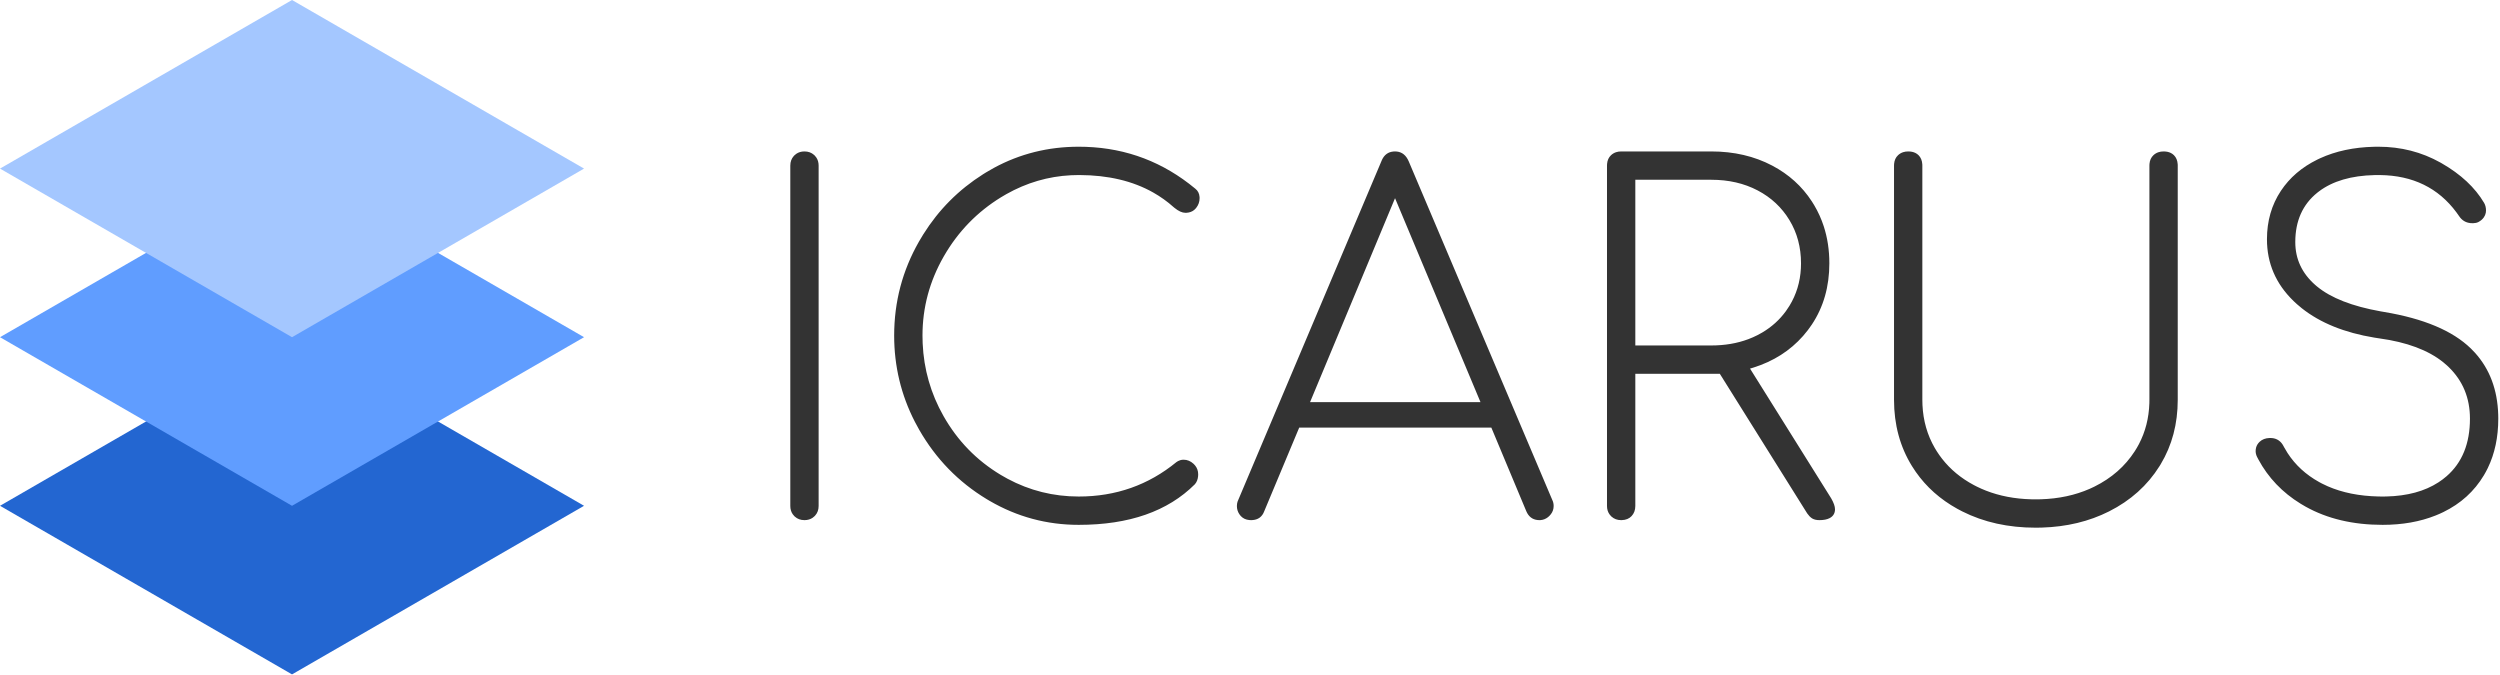
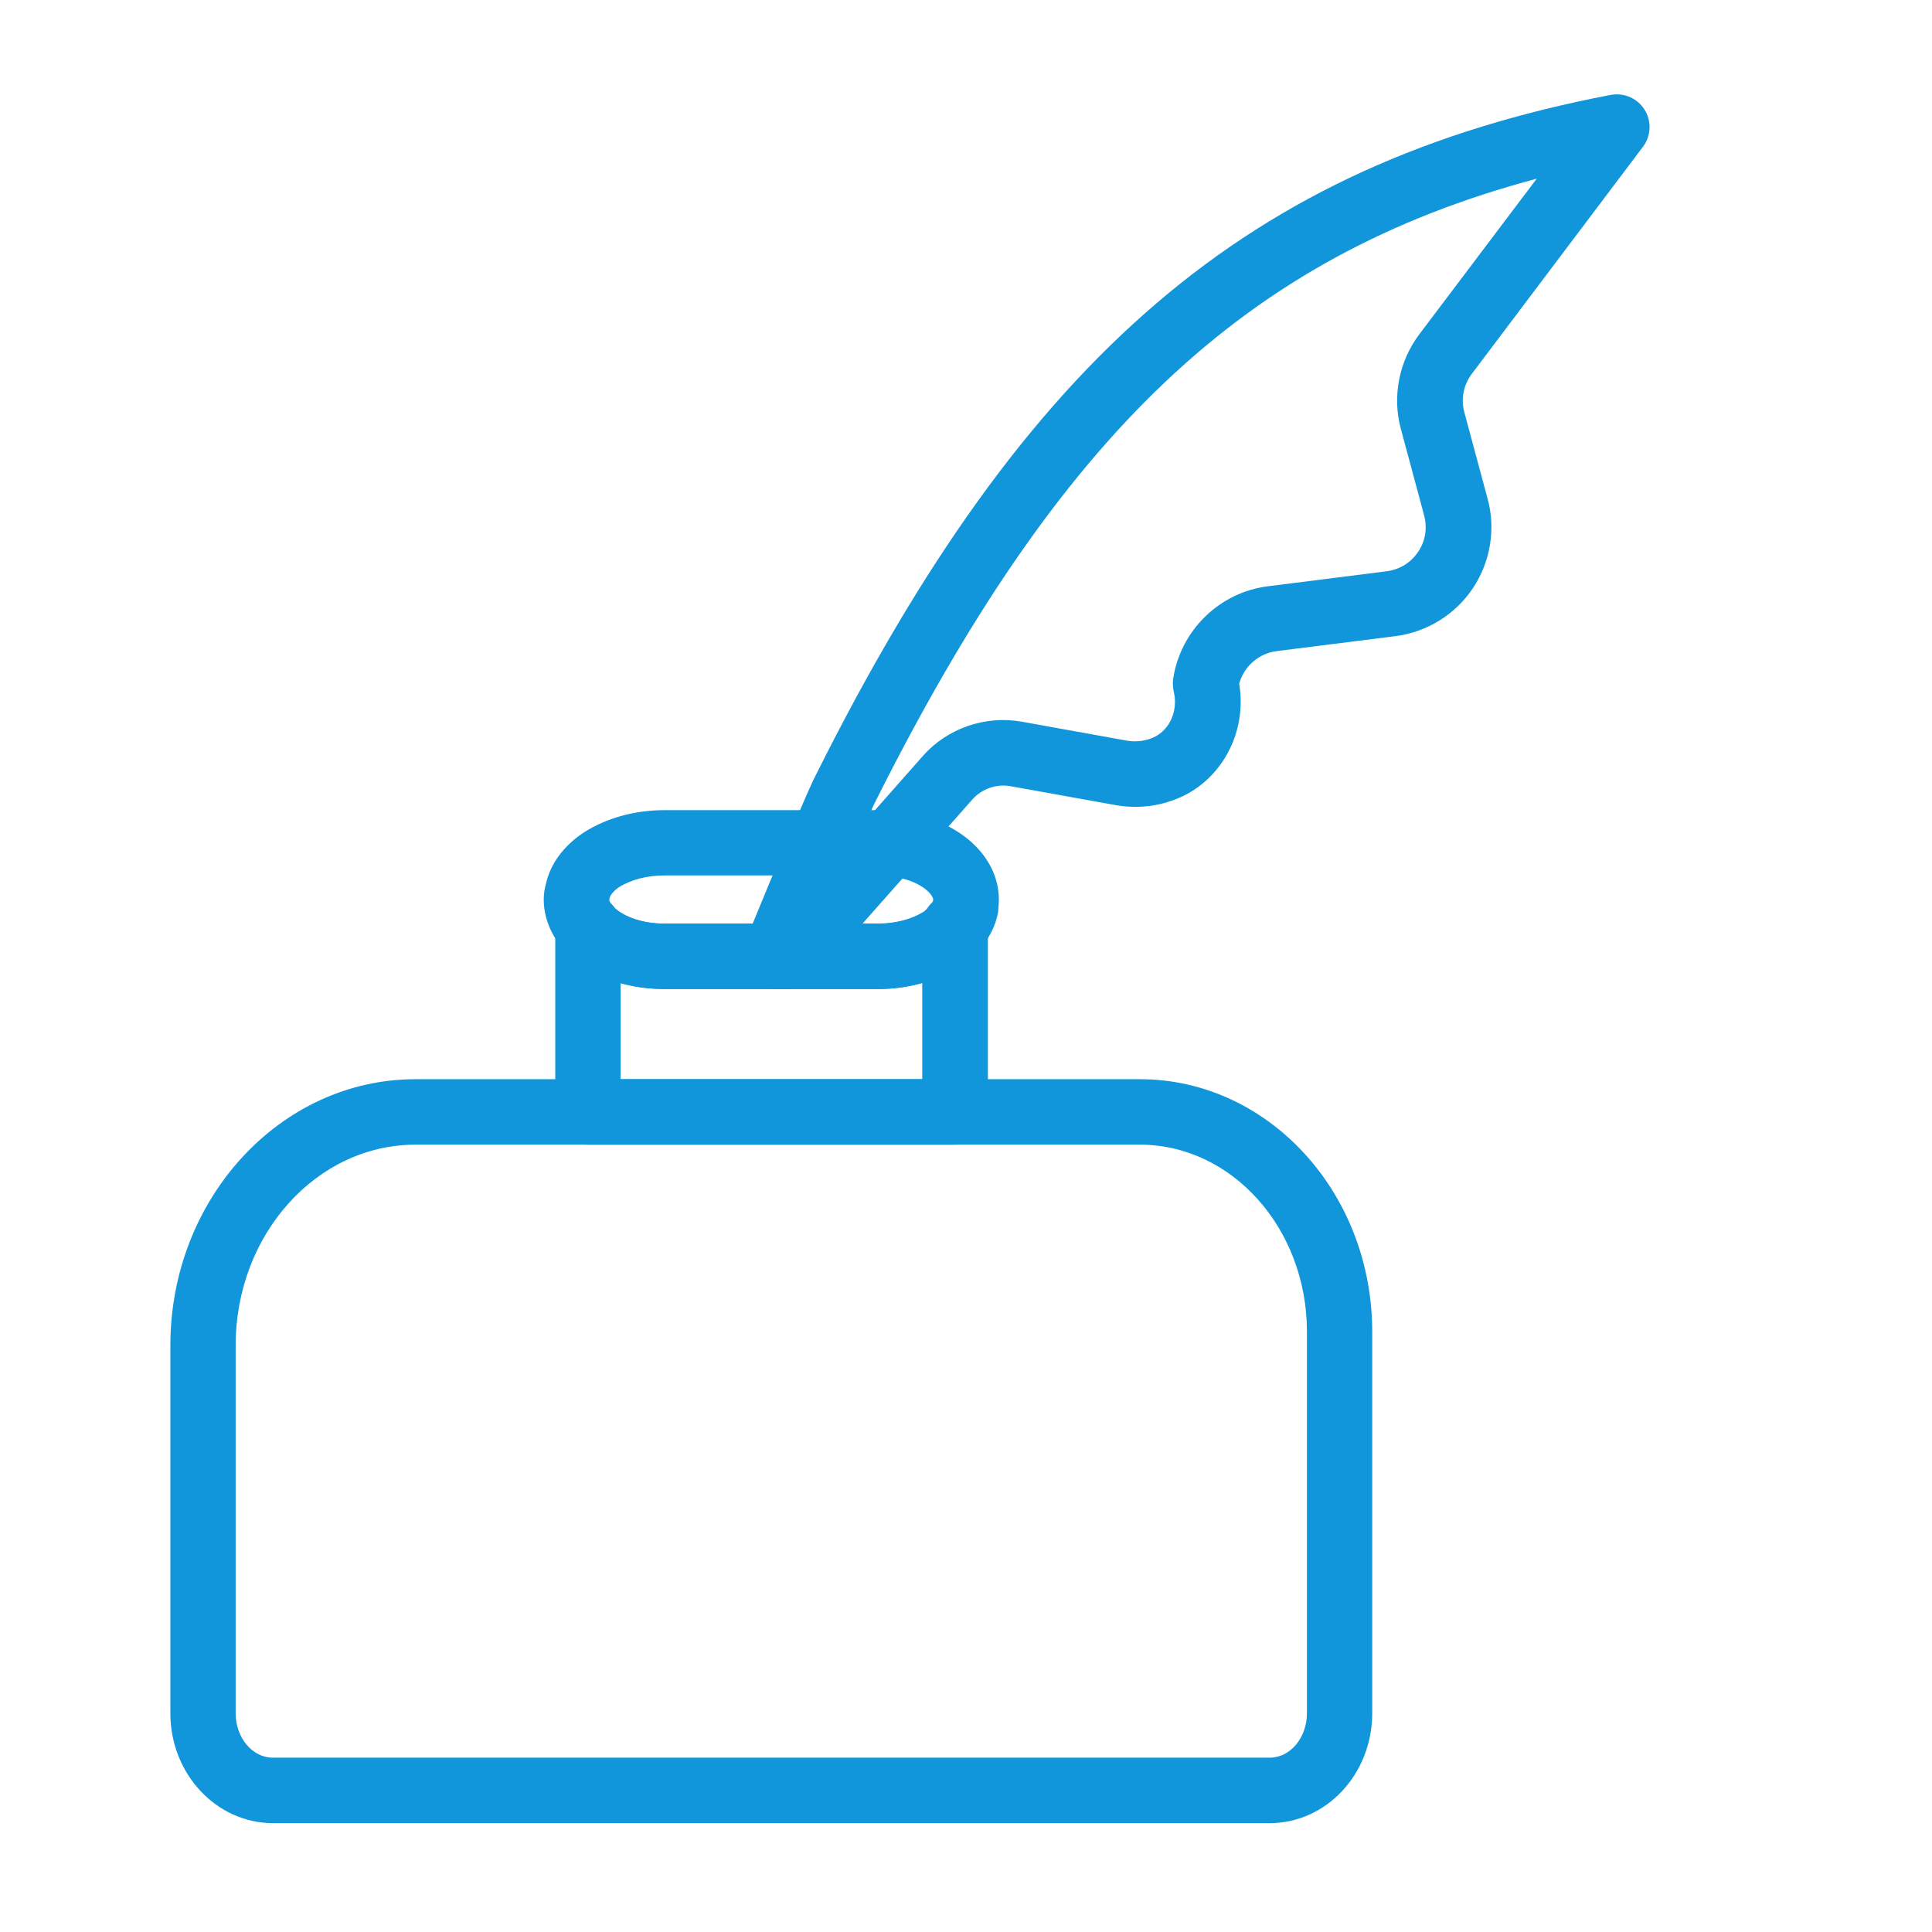
- <svg xmlns="http://www.w3.org/2000/svg" version="1.1" width="949" height="256" viewbox="0 0 949 256">
-   <path fill="#2366d1" d="M110.851 128L221.703 192L110.851 256L0 192Z" />
-   <path fill="#609dff" d="M110.851 64L221.703 128L110.851 192L0 128Z" />
-   <path fill="#a4c7ff" d="M110.851 0L221.703 64L110.851 128L0 64Z" />
-   <g transform="translate(300, 55.695), scale(0.7)" fill="#333">
-     <path d="M 613.888 10.24 L 613.888 137.216 A 60.705 60.705 0 0 0 613.954 140.055 Q 614.553 152.847 620.602 163.316 A 50.135 50.135 0 0 0 621.696 165.12 A 51.598 51.598 0 0 0 624.562 169.185 Q 631.357 177.897 641.762 183.449 A 63.11 63.11 0 0 0 643.456 184.32 A 61.649 61.649 0 0 0 648.369 186.492 Q 659.467 190.833 672.846 191.198 A 90.809 90.809 0 0 0 675.328 191.232 A 90.563 90.563 0 0 0 678.104 191.19 Q 692.78 190.74 704.7 185.489 A 61.259 61.259 0 0 0 707.2 184.32 Q 721.152 177.408 729.088 165.12 A 49.502 49.502 0 0 0 731.322 161.299 Q 736.63 151.203 736.997 139.036 A 60.335 60.335 0 0 0 737.024 137.216 L 737.024 10.24 A 10.857 10.857 0 0 1 737.062 9.315 Q 737.313 6.384 739.2 4.608 A 7.256 7.256 0 0 1 741.925 2.981 Q 743.196 2.56 744.704 2.56 Q 746.956 2.56 748.602 3.369 A 6.472 6.472 0 0 1 750.336 4.608 Q 752.167 6.439 752.361 9.499 A 11.729 11.729 0 0 1 752.384 10.24 L 752.384 137.216 Q 752.384 156.807 743.135 172.194 A 64.077 64.077 0 0 1 742.528 173.184 Q 732.672 188.928 715.136 197.76 Q 698.912 205.931 678.635 206.543 A 109.71 109.71 0 0 1 675.328 206.592 Q 653.056 206.592 635.52 197.76 A 77.835 77.835 0 0 1 632.828 196.338 Q 618.963 188.661 610.337 176.346 A 65.778 65.778 0 0 1 608.256 173.184 Q 598.528 157.44 598.528 137.216 L 598.528 10.24 A 10.857 10.857 0 0 1 598.566 9.315 Q 598.817 6.384 600.704 4.608 A 7.256 7.256 0 0 1 603.429 2.981 Q 604.7 2.56 606.208 2.56 Q 608.46 2.56 610.106 3.369 A 6.472 6.472 0 0 1 611.84 4.608 Q 613.671 6.439 613.865 9.499 A 11.729 11.729 0 0 1 613.888 10.24 Z M 895.488 8.96 A 69.507 69.507 0 0 0 894.88 8.615 Q 879.509 0 861.184 0 A 100.005 100.005 0 0 0 858.79 0.028 Q 842.342 0.422 829.568 6.272 A 61.75 61.75 0 0 0 828.078 6.979 Q 815.456 13.172 808.32 23.936 Q 800.768 35.328 800.768 50.176 Q 800.768 69.697 815.175 83.659 A 59.222 59.222 0 0 0 817.024 85.376 A 60.63 60.63 0 0 0 819.68 87.606 Q 834.727 99.526 859.059 103.529 A 133.91 133.91 0 0 0 861.696 103.936 Q 884.116 107.004 896.419 116.925 A 41.61 41.61 0 0 1 898.432 118.656 A 43.592 43.592 0 0 1 899.28 119.455 Q 910.848 130.653 910.848 147.456 Q 910.848 167.68 898.176 178.688 A 39.281 39.281 0 0 1 893.72 182.034 Q 882.522 189.266 865.531 189.672 A 85.481 85.481 0 0 1 863.488 189.696 A 102.18 102.18 0 0 1 861.3 189.673 Q 845.567 189.336 833.654 184.112 A 55.097 55.097 0 0 1 830.592 182.656 A 56.619 56.619 0 0 1 829.066 181.842 Q 818.274 175.871 811.94 166.114 A 47.528 47.528 0 0 1 809.984 162.816 A 12.115 12.115 0 0 0 809.808 162.46 Q 807.734 158.428 803.571 158.002 A 9.942 9.942 0 0 0 802.56 157.952 A 12.194 12.194 0 0 0 802.217 157.957 Q 798.871 158.051 796.8 160 A 7.449 7.449 0 0 0 796.119 160.731 Q 794.934 162.191 794.688 164.094 A 8.003 8.003 0 0 0 794.624 165.12 A 6.218 6.218 0 0 0 794.708 166.137 Q 794.803 166.708 795.004 167.28 A 7.895 7.895 0 0 0 795.392 168.192 A 65.044 65.044 0 0 0 796.099 169.546 Q 804.091 184.419 819.055 193.615 A 74.4 74.4 0 0 0 821.76 195.2 Q 839.424 205.056 863.488 205.056 Q 879.548 205.056 892.299 199.951 A 62.036 62.036 0 0 0 896.384 198.144 Q 910.592 191.232 918.4 178.176 A 51.186 51.186 0 0 0 920.533 174.225 Q 926.208 162.515 926.208 147.456 A 72.811 72.811 0 0 0 926.178 145.354 Q 925.592 125.061 913.589 111.755 A 49.8 49.8 0 0 0 911.36 109.44 Q 896.512 94.976 864.256 89.6 A 157.882 157.882 0 0 1 862.446 89.288 Q 839.242 85.142 827.904 75.776 A 41.218 41.218 0 0 1 826.977 74.987 Q 816.128 65.472 816.128 51.712 A 49.293 49.293 0 0 1 816.128 51.578 Q 816.175 34.522 828.032 24.96 A 35.234 35.234 0 0 1 828.891 24.289 Q 840.118 15.794 859.213 15.381 A 91.194 91.194 0 0 1 861.184 15.36 A 73.044 73.044 0 0 1 862.037 15.365 Q 888.747 15.677 903.514 35.593 A 59.37 59.37 0 0 1 904.96 37.632 Q 907.22 41.022 911.076 41.419 A 10.261 10.261 0 0 0 912.128 41.472 A 14.543 14.543 0 0 0 912.743 41.459 Q 914.336 41.392 915.2 40.96 A 10.655 10.655 0 0 0 915.336 40.891 Q 916.348 40.366 917.135 39.681 A 7.607 7.607 0 0 0 918.4 38.272 Q 919.197 37.122 919.442 35.787 A 6.761 6.761 0 0 0 919.552 34.56 Q 919.552 32.256 918.528 30.464 Q 911.104 17.92 895.488 8.96 Z M 160.311 0.068 A 110.648 110.648 0 0 0 156.416 0 Q 131.565 0 110.402 11.483 A 99.343 99.343 0 0 0 106.112 13.952 A 109.009 109.009 0 0 0 104.543 14.926 Q 84.677 27.489 72.14 47.479 A 111.393 111.393 0 0 0 69.76 51.456 Q 56.32 75.008 56.32 102.4 Q 56.32 127.331 67.56 149.187 A 107.592 107.592 0 0 0 69.888 153.472 Q 83.456 177.152 106.496 191.104 A 103.444 103.444 0 0 0 108.082 192.045 Q 130.459 205.056 156.416 205.056 Q 197.376 205.056 219.392 183.04 Q 220.918 181.296 221.145 178.624 A 11.364 11.364 0 0 0 221.184 177.664 Q 221.184 174.906 219.514 172.852 A 8.614 8.614 0 0 0 218.752 172.032 A 10.501 10.501 0 0 0 218.638 171.925 Q 216.248 169.728 213.248 169.728 A 6.244 6.244 0 0 0 211.549 169.961 Q 210.906 170.141 210.291 170.463 A 7.508 7.508 0 0 0 209.408 171.008 Q 186.624 189.696 156.416 189.696 Q 135.765 189.696 117.743 180.022 A 87.237 87.237 0 0 1 114.048 177.92 Q 94.464 166.144 83.072 146.048 Q 72.704 127.758 71.772 106.604 A 95.549 95.549 0 0 1 71.68 102.4 Q 71.68 79.616 83.2 59.52 A 97.348 97.348 0 0 1 83.35 59.26 Q 94.847 39.346 114.304 27.392 A 88.056 88.056 0 0 1 117.155 25.713 Q 133.663 16.406 152.218 15.466 A 82.911 82.911 0 0 1 156.416 15.36 A 117.212 117.212 0 0 1 156.817 15.361 Q 180.184 15.441 196.829 24.848 A 63.01 63.01 0 0 1 207.872 32.768 A 23.034 23.034 0 0 0 208.339 33.158 Q 211.641 35.84 214.272 35.84 A 9.974 9.974 0 0 0 214.911 35.82 Q 217.343 35.664 219.009 34.296 A 6.873 6.873 0 0 0 219.904 33.408 A 9.994 9.994 0 0 0 220.133 33.126 Q 221.952 30.799 221.952 27.904 A 8.988 8.988 0 0 0 221.929 27.259 Q 221.724 24.398 219.648 22.784 A 110.881 110.881 0 0 0 219.543 22.697 Q 193.686 1.244 160.311 0.068 Z M 551.168 198.4 L 504.064 123.136 L 499.456 123.136 L 458.24 123.136 L 458.24 194.816 Q 458.24 198.144 456.192 200.32 Q 454.232 202.403 450.865 202.492 A 11.487 11.487 0 0 1 450.56 202.496 Q 447.452 202.496 445.349 200.598 A 7.871 7.871 0 0 1 445.056 200.32 A 7.525 7.525 0 0 1 444.182 199.275 Q 442.889 197.403 442.88 194.85 A 10.179 10.179 0 0 1 442.88 194.816 L 442.88 10.24 A 10.857 10.857 0 0 1 442.918 9.315 Q 443.169 6.384 445.056 4.608 A 7.256 7.256 0 0 1 447.781 2.981 Q 449.052 2.56 450.56 2.56 L 499.456 2.56 Q 517.888 2.56 532.48 10.24 Q 545.954 17.332 553.971 29.662 A 58.968 58.968 0 0 1 555.264 31.744 A 56.737 56.737 0 0 1 560.414 43.13 Q 563.456 52.468 563.456 63.232 Q 563.456 82.2 553.946 96.465 A 56.692 56.692 0 0 1 551.808 99.456 A 58.849 58.849 0 0 1 549.212 102.618 Q 538.621 114.637 522.253 119.779 A 72.195 72.195 0 0 1 520.448 120.32 L 564.48 190.72 Q 566.528 194.304 566.528 196.608 A 6.599 6.599 0 0 1 566.478 197.436 Q 566.253 199.208 565.035 200.395 A 5.625 5.625 0 0 1 564.352 200.96 A 6.473 6.473 0 0 1 563.547 201.443 Q 561.472 202.496 558.08 202.496 Q 555.751 202.496 554.27 201.649 A 4.911 4.911 0 0 1 553.984 201.472 Q 552.654 200.585 551.515 198.93 A 14.447 14.447 0 0 1 551.168 198.4 Z M 399.104 197.632 L 380.16 152.32 L 275.968 152.32 L 257.024 197.632 Q 255.324 202.248 250.396 202.483 A 11.297 11.297 0 0 1 249.856 202.496 A 10.258 10.258 0 0 1 248.931 202.455 Q 246.143 202.203 244.4 200.383 A 6.997 6.997 0 0 1 244.224 200.192 A 8.678 8.678 0 0 1 243.477 199.224 Q 242.176 197.264 242.176 194.816 A 7.805 7.805 0 0 1 242.282 193.521 A 7.181 7.181 0 0 1 242.944 191.488 L 320.512 7.936 A 12.196 12.196 0 0 1 320.852 7.129 Q 322.805 2.936 327.14 2.591 A 10.038 10.038 0 0 1 327.936 2.56 A 9.004 9.004 0 0 1 328.947 2.615 Q 333.29 3.106 335.36 7.936 L 413.184 191.488 Q 413.952 193.024 413.952 194.816 A 7.64 7.64 0 0 1 413.846 196.101 Q 413.457 198.383 411.648 200.192 A 9.044 9.044 0 0 1 410.871 200.886 Q 409.083 202.303 406.879 202.473 A 7.908 7.908 0 0 1 406.272 202.496 A 9.93 9.93 0 0 1 405.339 202.453 Q 400.96 202.04 399.104 197.632 Z M 15.36 10.24 L 15.36 194.816 Q 15.36 197.924 13.462 200.027 A 7.871 7.871 0 0 1 13.184 200.32 A 7.525 7.525 0 0 1 12.139 201.194 Q 10.267 202.487 7.714 202.496 A 10.179 10.179 0 0 1 7.68 202.496 Q 4.572 202.496 2.469 200.598 A 7.871 7.871 0 0 1 2.176 200.32 A 7.525 7.525 0 0 1 1.302 199.275 Q 0.009 197.403 0 194.85 A 10.179 10.179 0 0 1 0 194.816 L 0 10.24 Q 0 7.132 1.898 5.029 A 7.871 7.871 0 0 1 2.176 4.736 A 7.525 7.525 0 0 1 3.221 3.862 Q 5.093 2.569 7.646 2.56 A 10.179 10.179 0 0 1 7.68 2.56 Q 10.788 2.56 12.891 4.458 A 7.871 7.871 0 0 1 13.184 4.736 A 7.525 7.525 0 0 1 14.058 5.781 Q 15.351 7.653 15.36 10.206 A 10.179 10.179 0 0 1 15.36 10.24 Z M 281.856 138.496 L 374.272 138.496 L 327.936 27.904 L 281.856 138.496 Z M 458.24 107.776 L 499.456 107.776 Q 510.418 107.776 519.519 104.362 A 48.175 48.175 0 0 0 524.544 102.144 A 47.471 47.471 0 0 0 527.059 100.761 Q 534.75 96.219 539.878 89.183 A 43.678 43.678 0 0 0 541.824 86.272 Q 547.436 77.109 548.027 65.896 A 50.673 50.673 0 0 0 548.096 63.232 Q 548.096 50.176 541.824 39.808 Q 535.552 29.44 524.544 23.68 Q 513.536 17.92 499.456 17.92 L 458.24 17.92 L 458.24 107.776 Z" vector-effect="non-scaling-stroke" />
-   </g>
+ <svg xmlns="http://www.w3.org/2000/svg" t="1551196760017" class="icon" style="" viewBox="0 0 1024 1024" version="1.1" p-id="1667" width="200" height="200">
+   <defs>
+     <style type="text/css" />
+   </defs>
+   <path d="M673 966.3H144.7c-30 0-54.4-26.1-54.4-58.2v-195c0-77.8 58.3-141.1 129.9-141.1h384c67.9 0 123.1 60 123.1 133.8v202.3c0 32.1-24.3 58.2-54.3 58.2zM220.2 606.7c-52.5 0-95.3 47.7-95.3 106.4V908c0 13 8.8 23.6 19.7 23.6H673c10.9 0 19.7-10.6 19.7-23.6V705.8c0-54.6-39.7-99.1-88.5-99.1h-384z" fill="#1296db" p-id="1668" />
+   <path d="M506.1 606.7H311.6c-9.6 0-17.3-7.8-17.3-17.3v-97.9c0-7.3 4.5-13.7 11.3-16.3 6.9-2.5 14.4-0.5 19.2 5 4 4.7 14 9.4 27.4 9.4h113.5c8.8 0 17.5-2.2 23.8-6.1 1-0.7 2.4-1.9 3.5-3.2 4.7-5.6 12.4-7.6 19.2-5.1 6.8 2.5 11.4 9 11.4 16.3v97.9c-0.1 9.6-7.9 17.3-17.5 17.3zM328.9 572h159.9v-51c-7.4 2.1-15.3 3.2-23.2 3.2H352.1c-8.1 0-16-1.1-23.2-3.1V572z" fill="#1296db" p-id="1669" />
+   <path d="M311.7 511.5c-9.4 0-17-7.4-17.3-16.7-0.1-0.9-0.2-2.9-0.2-3.4 0-9.6 7.8-17.6 17.3-17.6 9.6 0 17.3 7.5 17.3 17.1 0.1 0.6 0.2 2.7 0.2 3.3 0.1 9.6-7.7 17.3-17.3 17.3zM505.7 511.4c-1.2 0-2.3-0.1-3.5-0.3-9.4-1.9-15.4-10.9-13.5-20.3 0-9.6 7.8-17.3 17.4-17.3 9.6 0 17.3 7.8 17.3 17.4v0.5c0 2.8-0.4 4.8-0.7 6-1.6 8.2-8.9 14-17 14z" fill="#1296db" p-id="1670" />
+   <path d="M465.6 524.2H352.1c-22.1 0-42.1-8-53.7-21.4-4.9-5.6-8.3-12.3-9.6-19.4-0.4-2.2-0.6-4.6-0.6-6.6 0-2.9 0.4-5.6 1.1-8.1 2.3-10.8 9.5-20.5 20.3-27.6 12-7.6 27-11.7 42.5-11.7h113.5c2.8 0 5.5 0.1 8.1 0.5 28.6 2.5 50.6 18.3 55 39.6 0.5 2.7 0.7 5.1 0.7 6.8v0.6c0 0.4-0.1 2.5-0.1 2.9-0.1 0.6-0.2 3.1-0.3 3.8-1.3 7-4.7 13.8-9.8 19.5-3 3.6-6.9 7-11.2 9.8-12.4 7.3-27.2 11.3-42.4 11.3z m-142.7-47.3c0.2 1 0.6 1.9 1.6 3 4.2 4.9 14.2 9.6 27.5 9.6h113.5c8.8 0 17.5-2.2 23.8-6.1 1-0.7 2.4-1.9 3.5-3.2 0.8-1 1.4-1.8 1.7-2.5 0-0.2 0-0.4 0.1-0.7v-0.5c-0.9-3.8-9.1-11-24.5-12.2-0.7-0.1-1.4-0.1-2-0.3-0.7-0.1-1.6 0-2.5 0H352.1c-8.9 0-17.6 2.2-23.8 6.1-3.4 2.2-4.9 4.6-5.2 5.9 0 0.4-0.1 0.6-0.2 0.9z m188.9 3.4h0.2-0.2z m-189.3-1.8z" fill="#1296db" p-id="1671" />
+   <path d="M418.4 524.2h-7.9c-5.8 0-11.2-2.9-14.4-7.7-3.2-4.8-3.8-10.9-1.6-16.2 9-21.9 18-43.7 25-60.3 7.4-17.4 11.3-26.3 13.2-29.8 111.1-222.1 229.2-323.1 421-359.9 7.1-1.3 14.2 1.8 18 7.9 3.8 6.1 3.4 13.9-0.9 19.6L780.2 198c-4.5 5.9-6 13.4-4.1 20.4l12.3 45.7c4.5 16.2 1.6 33.6-7.7 47.6-9.4 14.1-24.5 23.4-41.3 25.5l-62.7 7.9c-9.6 1.2-17.4 8.1-19.9 17.3 4.1 24.3-7.9 48.8-29.5 59.4-11 5.3-23.2 7.1-35.6 5l-56.1-10.1c-7.4-1.3-15.1 1.3-20.1 6.9l-83.9 94.8c-3.5 3.7-8.2 5.8-13.2 5.8zM814.5 94.7c-155 41.4-253.2 135.6-351.1 331.3-0.6 1.2-2 4.3-3.7 8l29.6-33.5c13-14.6 33-21.4 52.2-18l56 10.1c4.9 0.8 10.1 0.1 14.4-2 8.3-4.1 12.6-14.2 10.2-24.1-0.5-2.2-0.6-4.5-0.3-6.7 3.9-25.8 24.7-46 50.5-49.1l62.6-7.9c6.9-0.9 13-4.6 16.8-10.4 3.8-5.7 4.9-12.5 3.1-19.2v-0.1l-12.3-45.7c-4.7-17.2-1-36.1 9.9-50.4l62.1-82.3z" fill="#1296db" p-id="1672" />
</svg>
